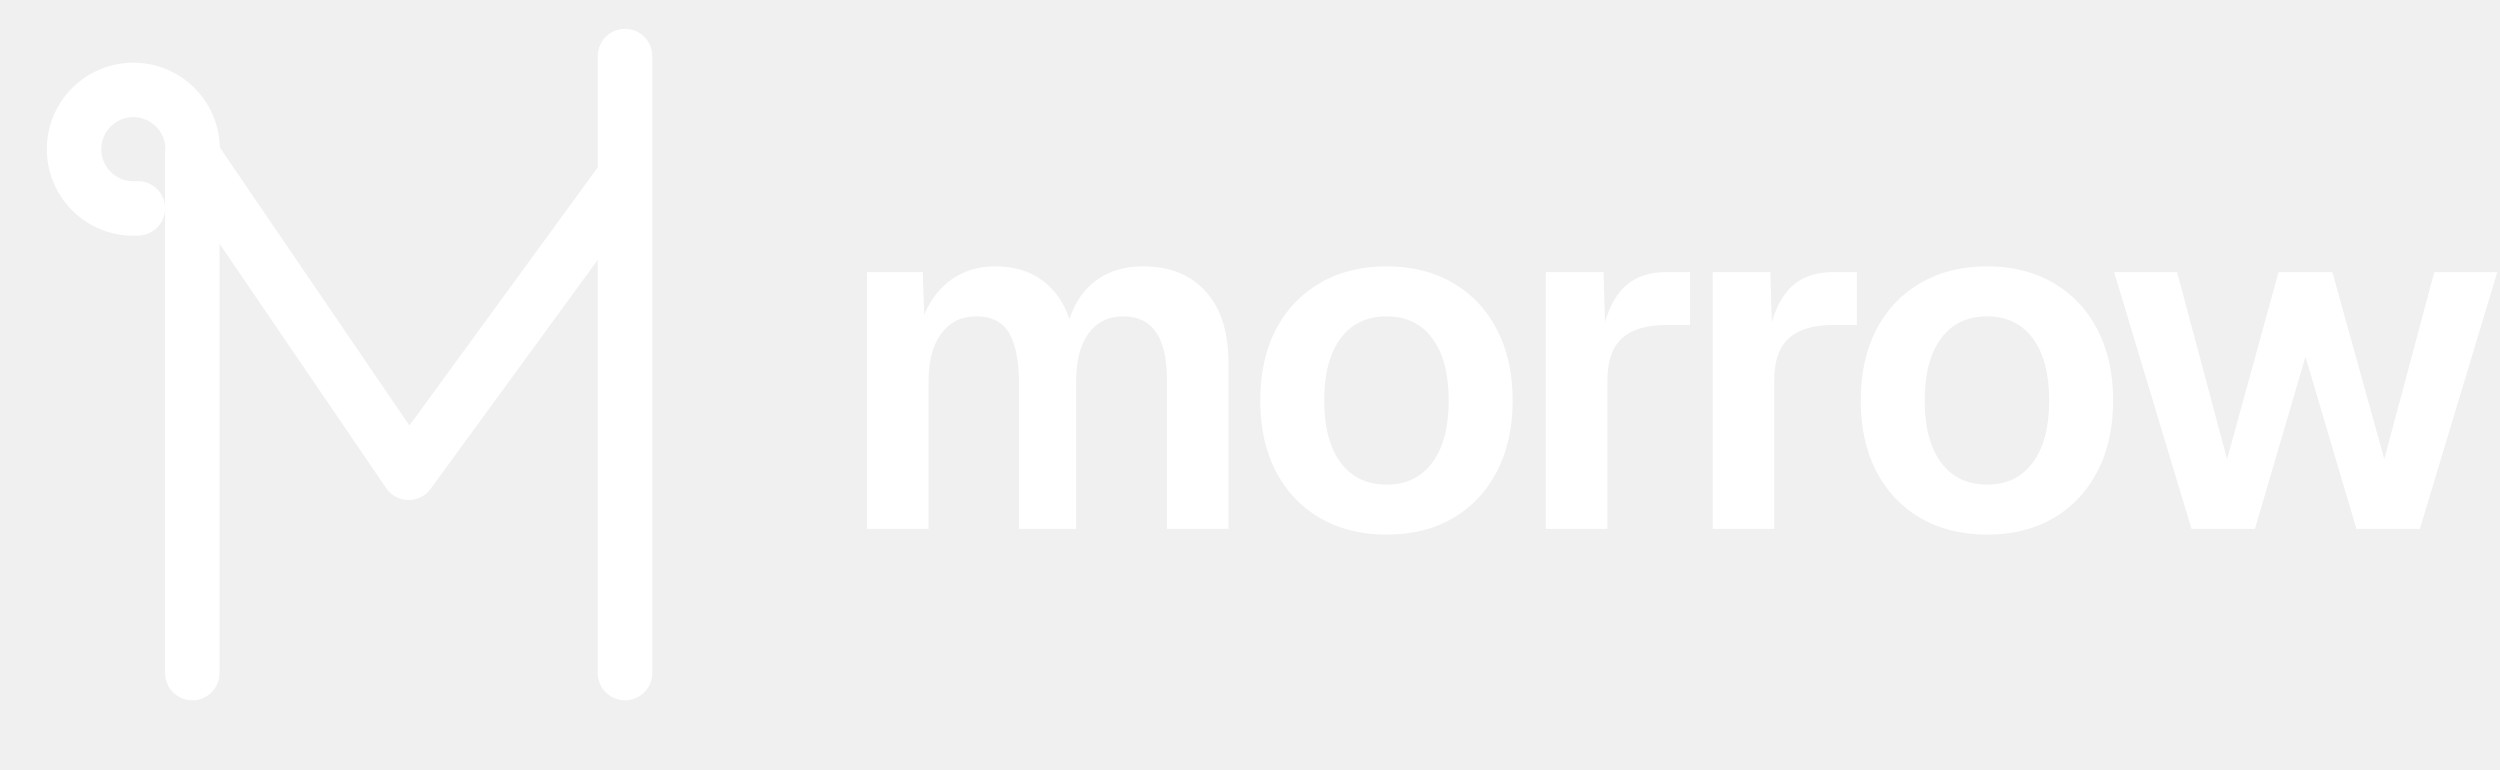
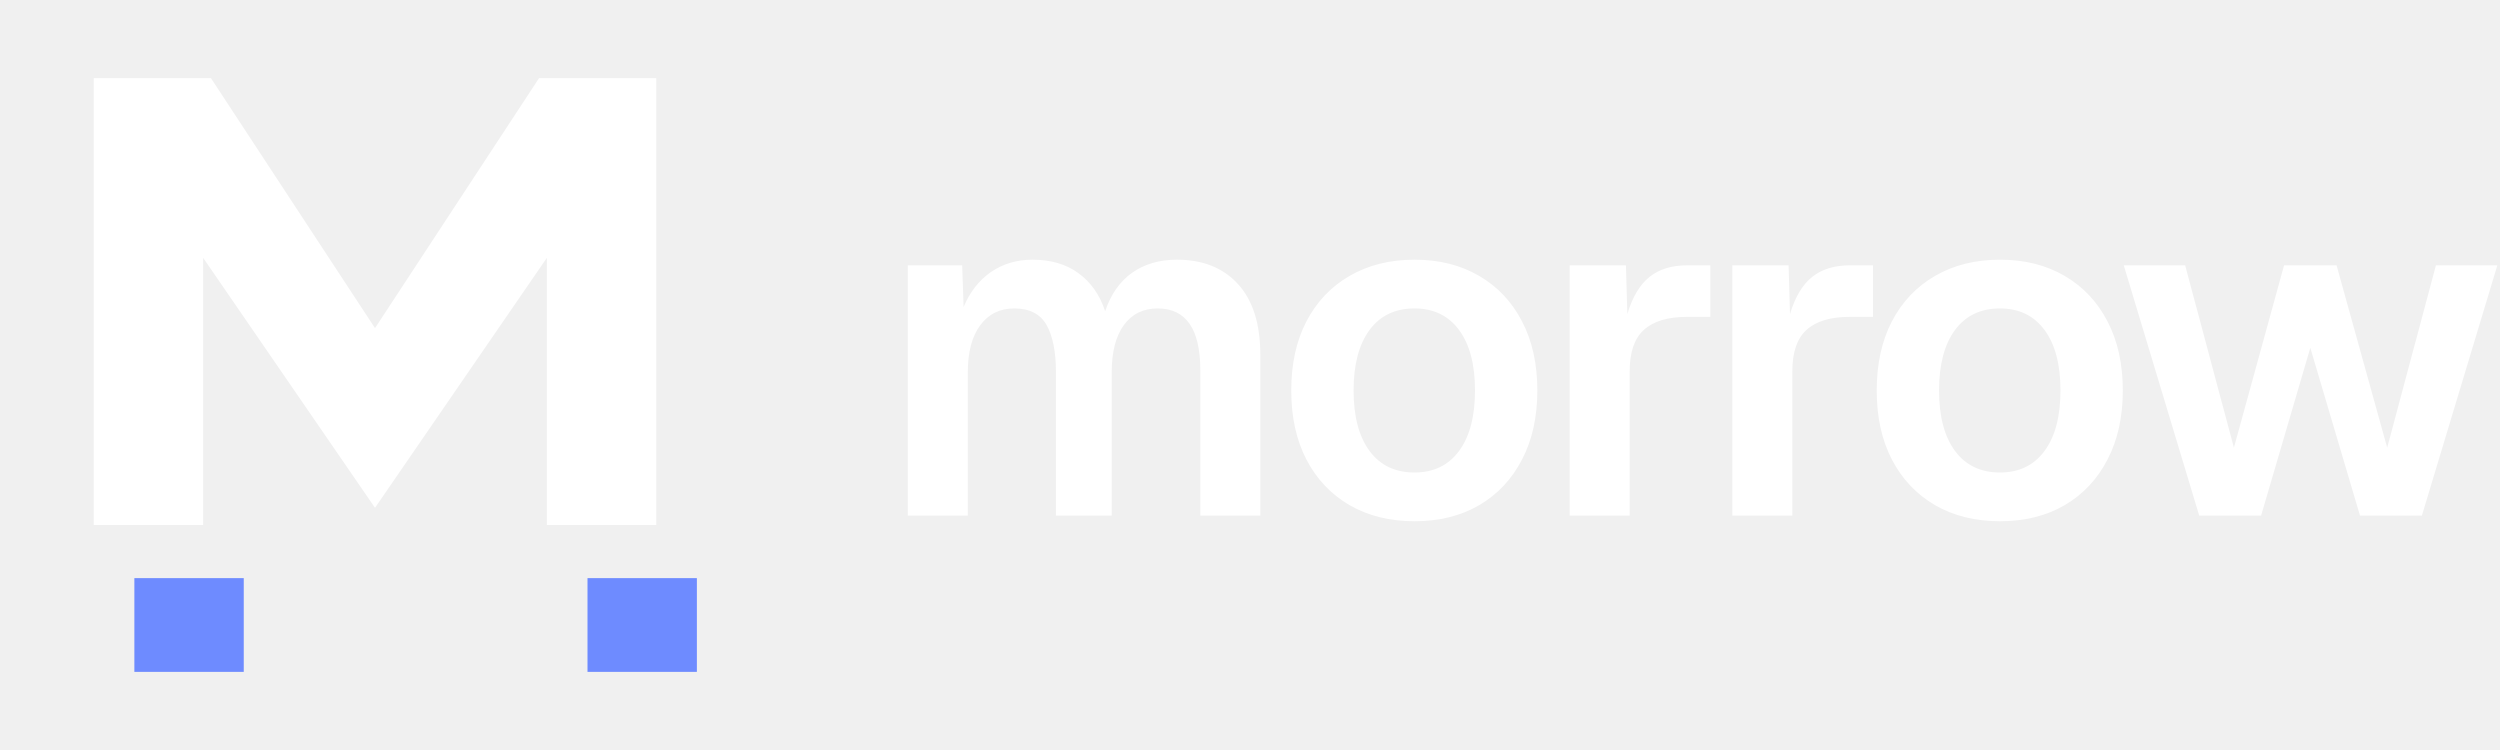
- <svg xmlns="http://www.w3.org/2000/svg" width="156" height="48" viewBox="0 0 156 48">
-   <path d="M 8.6 13 A 3.7 3.7 0 1 1 12 9.7 V 42" fill="none" stroke="#FFFFFF" stroke-width="3.4" stroke-linecap="round" stroke-linejoin="round" />
-   <path d="M 12 9.7 L 25.5 29.5 L 39 11" fill="none" stroke="#FFFFFF" stroke-width="3.4" stroke-linecap="round" stroke-linejoin="round" />
-   <path d="M 39 3.5 V 42" fill="none" stroke="#FFFFFF" stroke-width="3.4" stroke-linecap="round" stroke-linejoin="round" />
-   <path d="M57.94 33L54.10 33L54.10 16.98L57.58 16.98L57.67 19.65Q58.27 18.21 59.42 17.41Q60.58 16.62 62.08 16.62Q63.85 16.62 65.03 17.49Q66.22 18.36 66.73 19.92Q67.27 18.30 68.45 17.46Q69.64 16.62 71.32 16.62Q73.81 16.62 75.23 18.18Q76.66 19.74 76.66 22.71L76.66 33L72.82 33L72.82 23.70Q72.82 19.74 70.09 19.74Q68.71 19.74 67.93 20.80Q67.15 21.87 67.15 23.82L67.15 33L63.58 33L63.58 23.82Q63.58 21.87 62.98 20.80Q62.38 19.74 60.91 19.74Q59.53 19.74 58.73 20.82Q57.94 21.90 57.94 23.82L57.94 33M86.53 33.36Q84.16 33.36 82.37 32.33Q80.59 31.29 79.61 29.41Q78.64 27.54 78.64 24.99Q78.64 22.44 79.61 20.57Q80.59 18.69 82.37 17.66Q84.16 16.62 86.53 16.62Q88.90 16.62 90.67 17.66Q92.44 18.69 93.41 20.57Q94.39 22.44 94.39 24.99Q94.39 27.54 93.41 29.41Q92.44 31.29 90.67 32.33Q88.90 33.36 86.53 33.36M86.53 30.24Q88.36 30.24 89.38 28.86Q90.40 27.48 90.40 24.99Q90.40 22.50 89.38 21.12Q88.36 19.74 86.53 19.74Q84.67 19.74 83.65 21.12Q82.63 22.50 82.63 24.99Q82.63 27.48 83.65 28.86Q84.67 30.24 86.53 30.24M100.30 33L96.46 33L96.46 16.98L100.06 16.98L100.15 20.10Q100.63 18.48 101.56 17.73Q102.49 16.98 103.99 16.98L105.46 16.98L105.46 20.28L103.96 20.28Q102.13 20.28 101.21 21.11Q100.30 21.93 100.30 23.76L100.30 33M110.71 33L106.87 33L106.87 16.98L110.47 16.98L110.56 20.10Q111.04 18.48 111.97 17.73Q112.90 16.98 114.40 16.98L115.87 16.98L115.87 20.28L114.37 20.28Q112.54 20.28 111.62 21.11Q110.71 21.93 110.71 23.76L110.71 33M124 33.36Q121.63 33.36 119.84 32.33Q118.06 31.29 117.08 29.41Q116.11 27.54 116.11 24.99Q116.11 22.44 117.08 20.57Q118.06 18.69 119.84 17.66Q121.63 16.62 124 16.62Q126.37 16.62 128.14 17.66Q129.91 18.69 130.88 20.57Q131.86 22.44 131.86 24.99Q131.86 27.54 130.88 29.41Q129.91 31.29 128.14 32.33Q126.37 33.36 124 33.36M124 30.24Q125.83 30.24 126.85 28.86Q127.87 27.48 127.87 24.99Q127.87 22.50 126.85 21.12Q125.83 19.74 124 19.74Q122.14 19.74 121.12 21.12Q120.10 22.50 120.10 24.99Q120.10 27.48 121.12 28.86Q122.14 30.24 124 30.24M140.71 33L136.75 33L131.92 16.98L135.85 16.98L138.97 28.65L142.18 16.98L145.54 16.98L148.78 28.65L151.90 16.98L155.83 16.98L151 33L147.04 33L143.86 22.26" fill="#FFFFFF" />
+ <svg xmlns="http://www.w3.org/2000/svg" width="160" height="48" viewBox="0 0 160 48">
+   <path d="M6 5 H13.5 L24 21 L34.5 5 H42 V33.60 H35 V16.5 L24 32.5 L13 16.5 V33.60 H6 Z" fill="#FFFFFF" />
+   <rect x="8.6" y="37.00" width="7" height="6.00" fill="#6E8BFF" />
+   <rect x="37.6" y="37.00" width="7" height="6.00" fill="#6E8BFF" />
+   <path d="M61.94 33L58.10 33L58.10 16.98L61.58 16.98L61.67 19.65Q62.27 18.21 63.42 17.41Q64.58 16.62 66.08 16.62Q67.85 16.62 69.03 17.49Q70.22 18.36 70.73 19.92Q71.27 18.30 72.45 17.46Q73.64 16.62 75.32 16.62Q77.81 16.62 79.23 18.18Q80.66 19.74 80.66 22.71L80.66 33L76.82 33L76.82 23.70Q76.82 19.74 74.09 19.74Q72.71 19.74 71.93 20.80Q71.15 21.87 71.15 23.82L71.15 33L67.58 33L67.58 23.82Q67.58 21.87 66.98 20.80Q66.38 19.74 64.91 19.74Q63.53 19.74 62.73 20.82Q61.94 21.90 61.94 23.82L61.94 33M90.53 33.36Q88.16 33.36 86.37 32.33Q84.59 31.29 83.61 29.41Q82.64 27.54 82.64 24.99Q82.64 22.44 83.61 20.57Q84.59 18.69 86.37 17.66Q88.16 16.62 90.53 16.62Q92.90 16.62 94.67 17.66Q96.44 18.69 97.41 20.57Q98.39 22.44 98.39 24.99Q98.39 27.54 97.41 29.41Q96.44 31.29 94.67 32.33Q92.90 33.36 90.53 33.36M90.53 30.24Q92.36 30.24 93.38 28.86Q94.40 27.48 94.40 24.99Q94.40 22.50 93.38 21.12Q92.36 19.74 90.53 19.74Q88.67 19.74 87.65 21.12Q86.63 22.50 86.63 24.99Q86.63 27.48 87.65 28.86Q88.67 30.24 90.53 30.24M104.30 33L100.46 33L100.46 16.98L104.06 16.98L104.15 20.10Q104.63 18.48 105.56 17.73Q106.49 16.98 107.99 16.98L109.46 16.98L109.46 20.28L107.96 20.28Q106.13 20.28 105.21 21.11Q104.30 21.93 104.30 23.76L104.30 33M114.71 33L110.87 33L110.87 16.98L114.47 16.98L114.56 20.10Q115.04 18.48 115.97 17.73Q116.90 16.98 118.40 16.98L119.87 16.98L119.87 20.28L118.37 20.28Q116.54 20.28 115.62 21.11Q114.71 21.93 114.71 23.76L114.71 33M128 33.36Q125.63 33.36 123.84 32.33Q122.06 31.29 121.08 29.41Q120.11 27.54 120.11 24.99Q120.11 22.44 121.08 20.57Q122.06 18.69 123.84 17.66Q125.63 16.62 128 16.62Q130.37 16.62 132.14 17.66Q133.91 18.69 134.88 20.57Q135.86 22.44 135.86 24.99Q135.86 27.54 134.88 29.41Q133.91 31.29 132.14 32.33Q130.37 33.36 128 33.36M128 30.24Q129.83 30.24 130.85 28.86Q131.87 27.48 131.87 24.99Q131.87 22.50 130.85 21.12Q129.83 19.74 128 19.74Q126.14 19.74 125.12 21.12Q124.10 22.50 124.10 24.99Q124.10 27.48 125.12 28.86Q126.14 30.24 128 30.24M144.71 33L140.75 33L135.92 16.98L139.85 16.98L142.97 28.65L146.18 16.98L149.54 16.98L152.78 28.65L155.90 16.98L159.83 16.98L155 33L151.04 33L147.86 22.26" fill="#FFFFFF" />
</svg>
